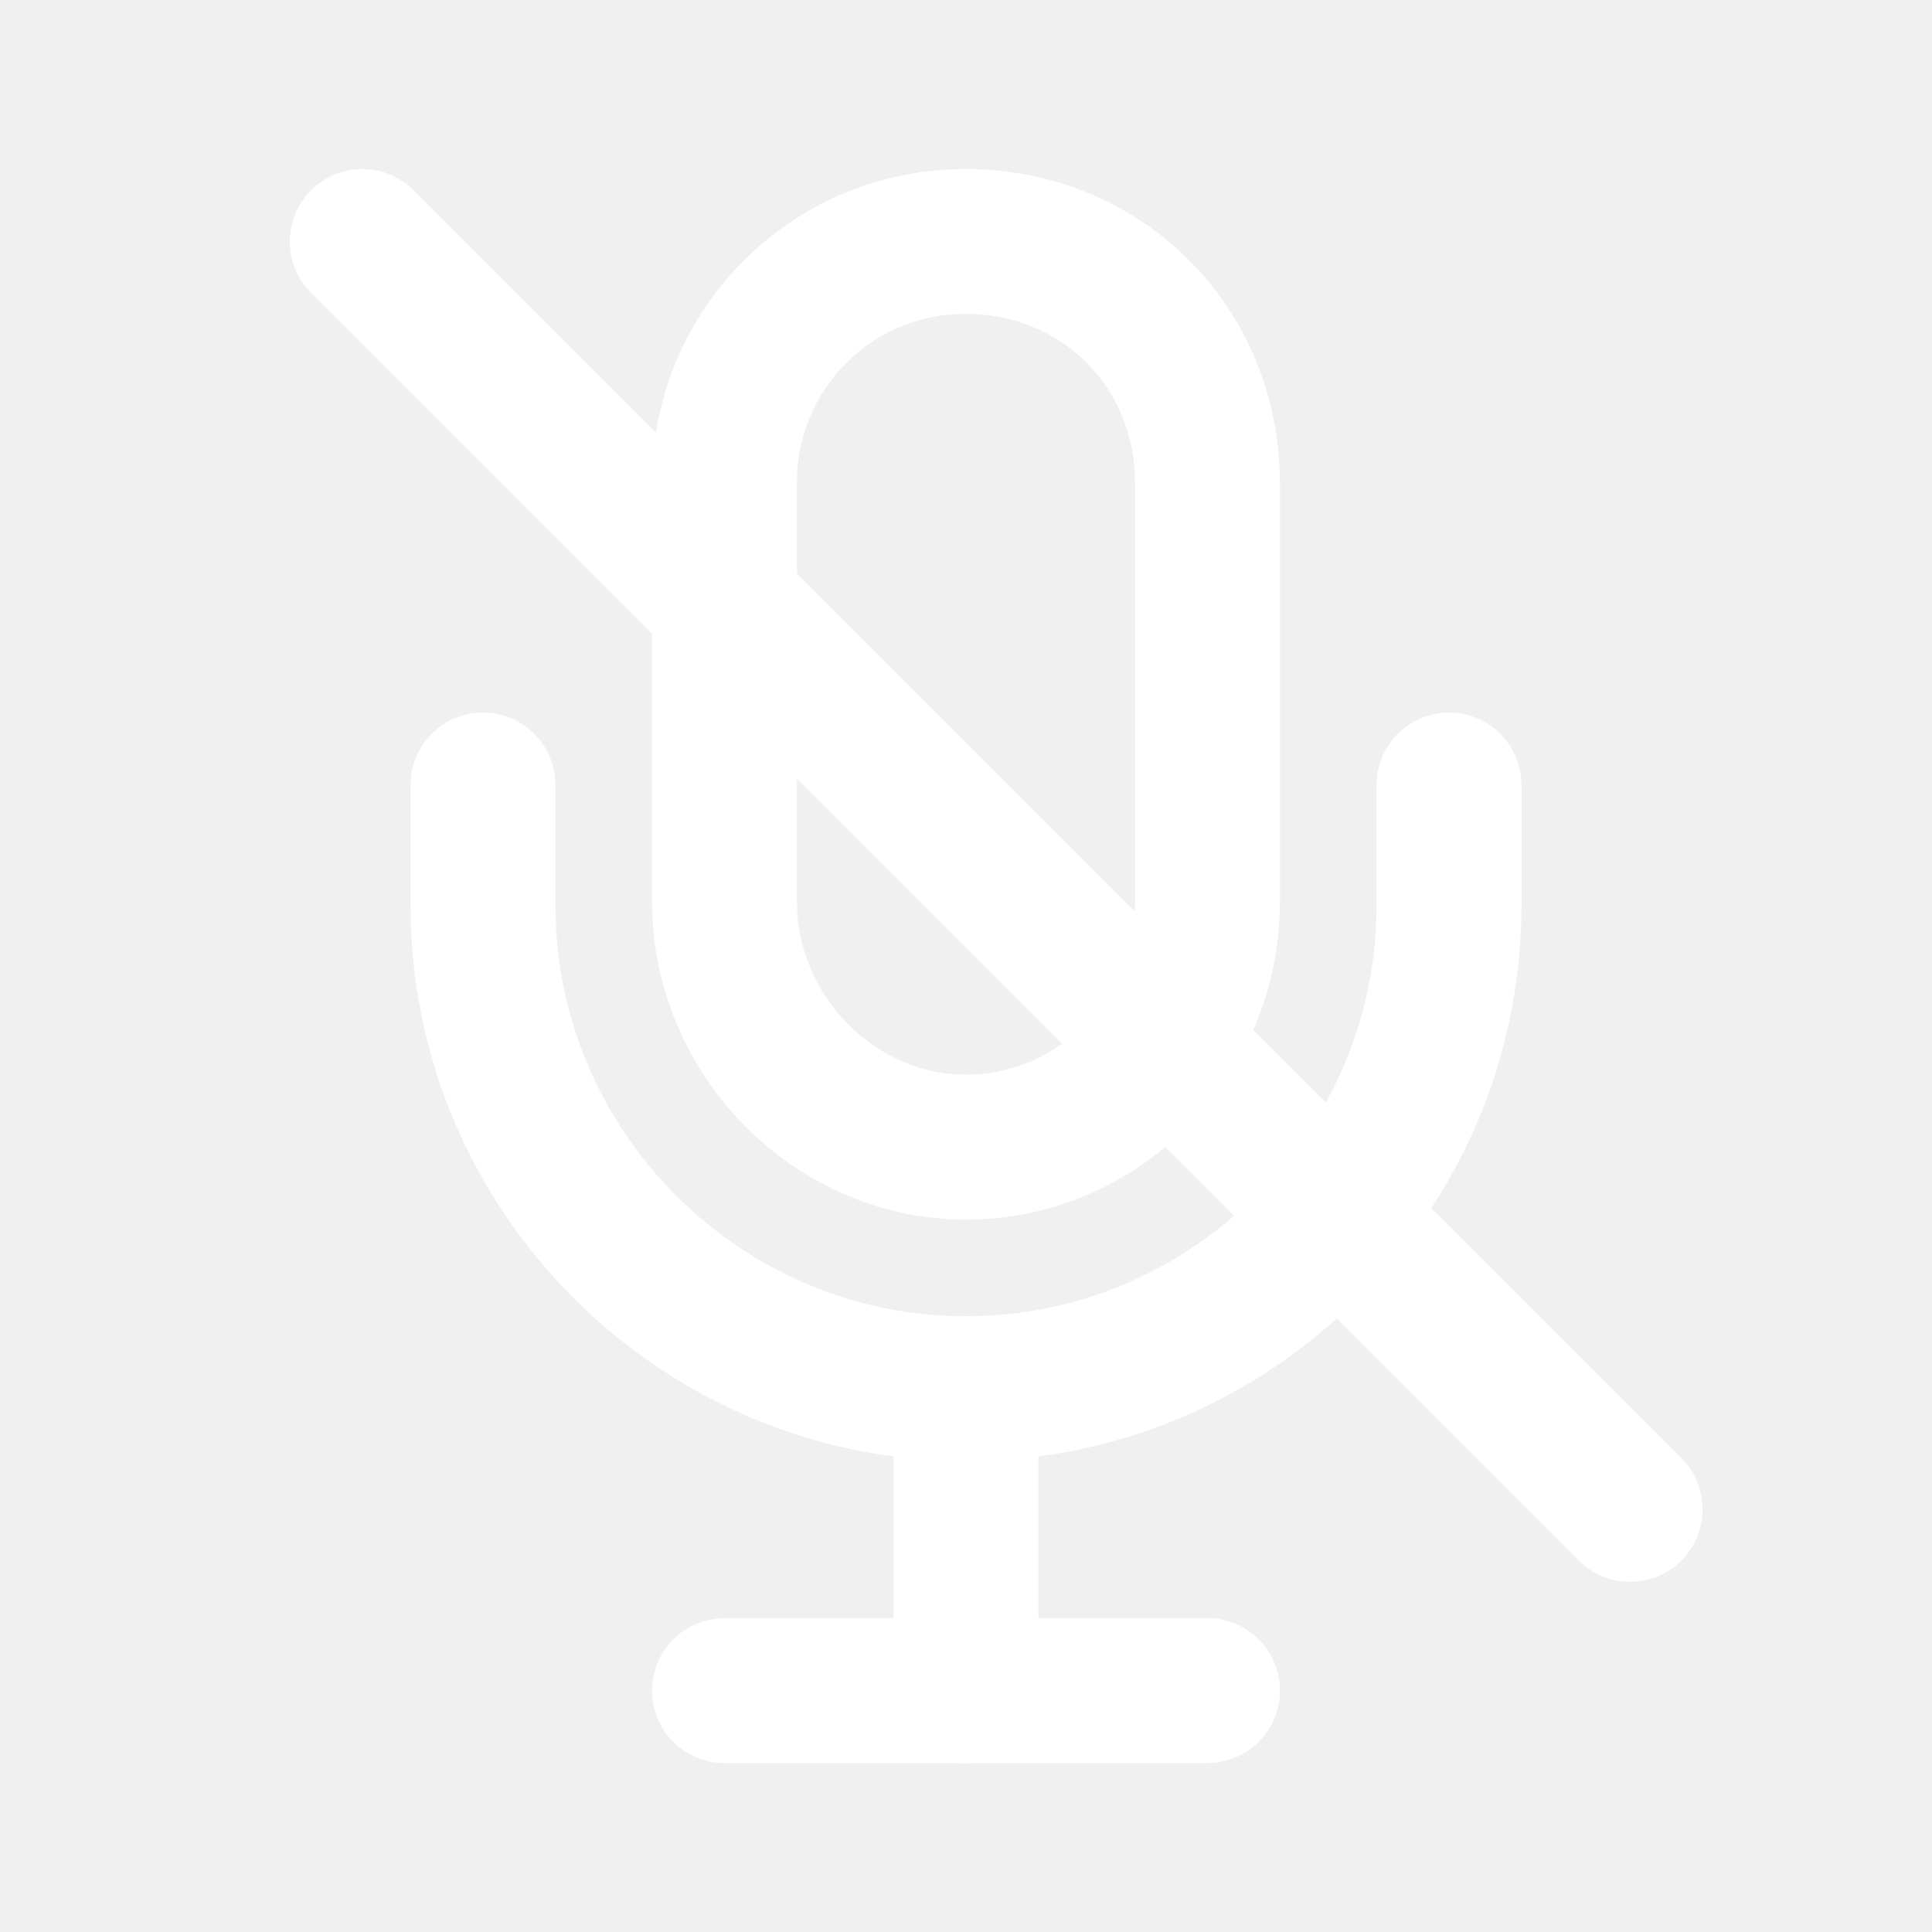
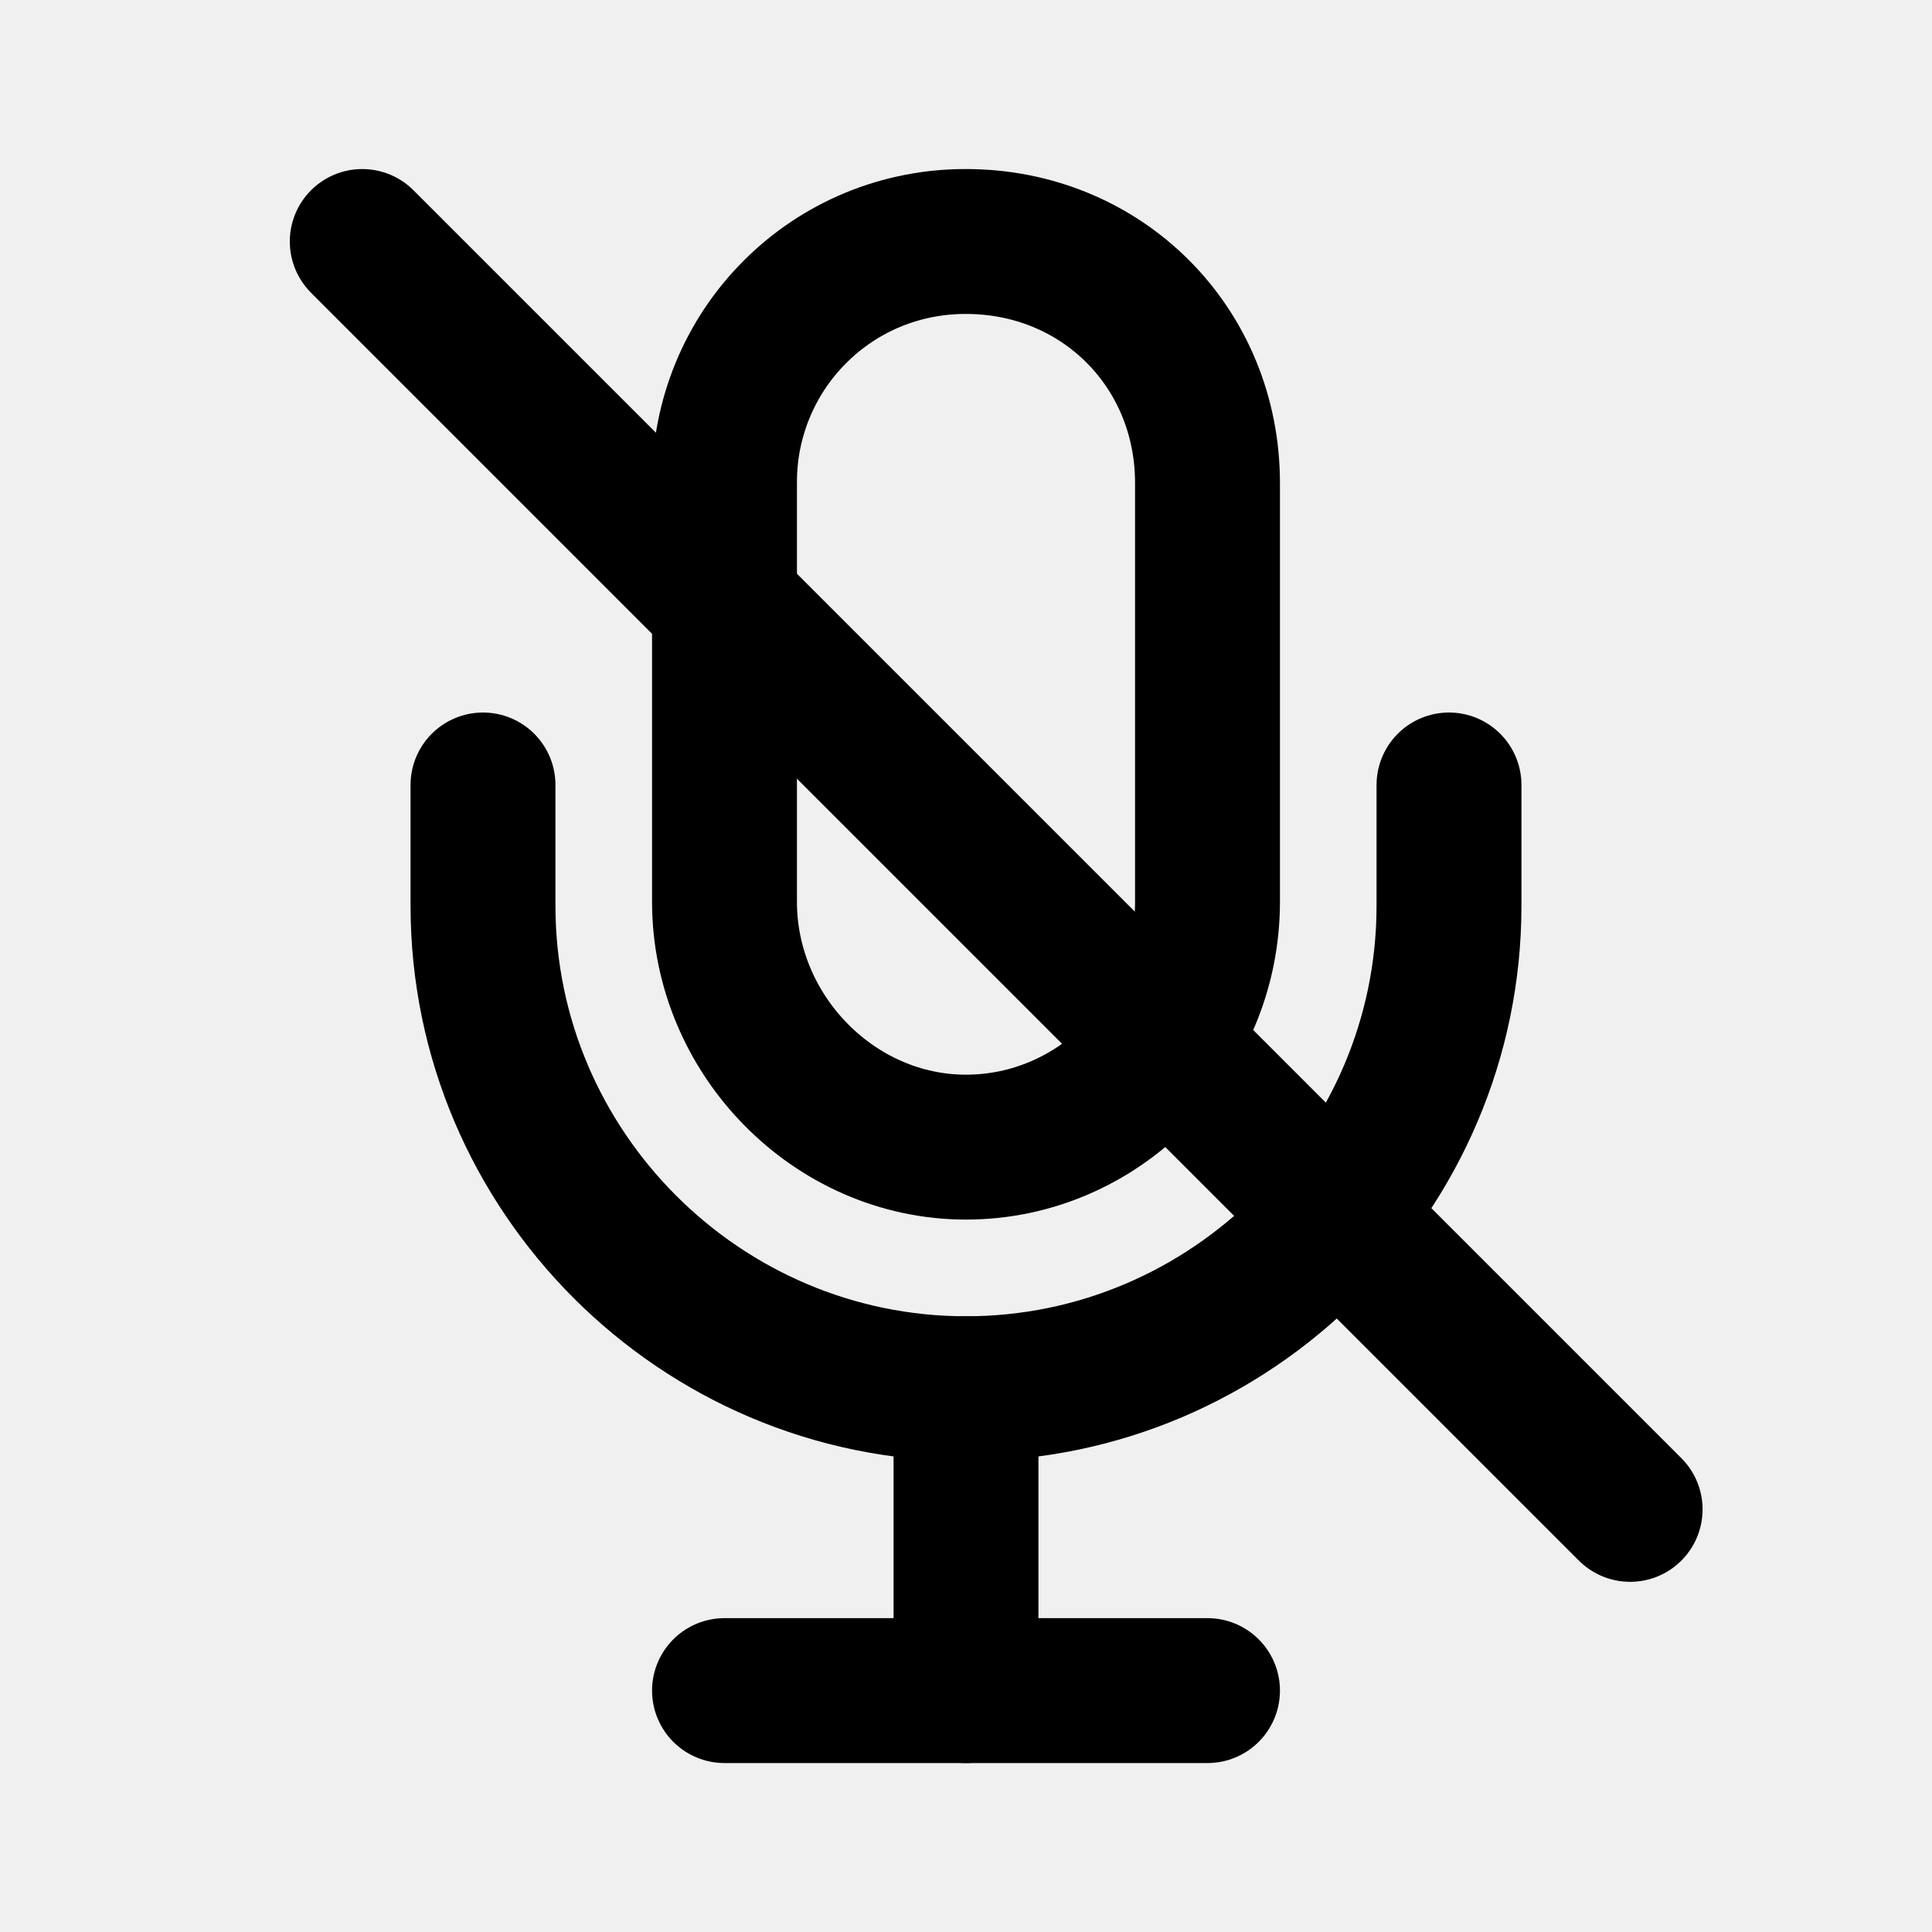
<svg xmlns="http://www.w3.org/2000/svg" width="20" height="20" viewBox="0 0 20 20" fill="none">
-   <path d="M7.5 17.501H12.5" stroke="white" stroke-width="1.5" stroke-linecap="round" stroke-linejoin="round" />
+   <path d="M7.5 17.501H12.5" stroke="black" stroke-width="1.5" stroke-linecap="round" stroke-linejoin="round" />
  <rect x="8" y="8.7" width="4" height="0" fill="#7ED320" />
-   <path d="M15 8.126V9.376C15 12.126 12.75 14.376 10 14.376C7.25 14.376 5 12.126 5 9.376V8.126" stroke="white" stroke-width="1.5" stroke-linecap="round" stroke-linejoin="round" />
-   <path d="M10 14.376V17.501" stroke="white" stroke-width="1.5" stroke-linecap="round" stroke-linejoin="round" />
-   <path d="M10 2.5C9.671 2.499 9.345 2.562 9.041 2.687C8.737 2.812 8.461 2.996 8.229 3.229C7.996 3.461 7.812 3.738 7.687 4.042C7.562 4.346 7.498 4.672 7.5 5V9.336C7.5 10.711 8.633 11.875 10 11.875C11.367 11.875 12.5 10.742 12.5 9.336V5C12.5 3.594 11.406 2.5 10 2.5Z" stroke="white" stroke-width="1.5" stroke-linecap="round" stroke-linejoin="round" />
-   <path d="M16.875 15.625L3.75 2.5" stroke="white" stroke-width="1.5" stroke-miterlimit="10" stroke-linecap="round" />
+   <path d="M15 8.126V9.376C15 12.126 12.75 14.376 10 14.376C7.25 14.376 5 12.126 5 9.376V8.126" stroke="black" stroke-width="1.5" stroke-linecap="round" stroke-linejoin="round" />
+   <path d="M10 14.376V17.501" stroke="black" stroke-width="1.5" stroke-linecap="round" stroke-linejoin="round" />
+   <path d="M10 2.5C9.671 2.499 9.345 2.562 9.041 2.687C8.737 2.812 8.461 2.996 8.229 3.229C7.996 3.461 7.812 3.738 7.687 4.042C7.562 4.346 7.498 4.672 7.5 5V9.336C7.5 10.711 8.633 11.875 10 11.875C11.367 11.875 12.5 10.742 12.5 9.336V5C12.5 3.594 11.406 2.5 10 2.5Z" stroke="black" stroke-width="1.5" stroke-linecap="round" stroke-linejoin="round" />
+   <path d="M16.875 15.625L3.75 2.5" stroke="black" stroke-width="1.5" stroke-miterlimit="10" stroke-linecap="round" />
</svg>
